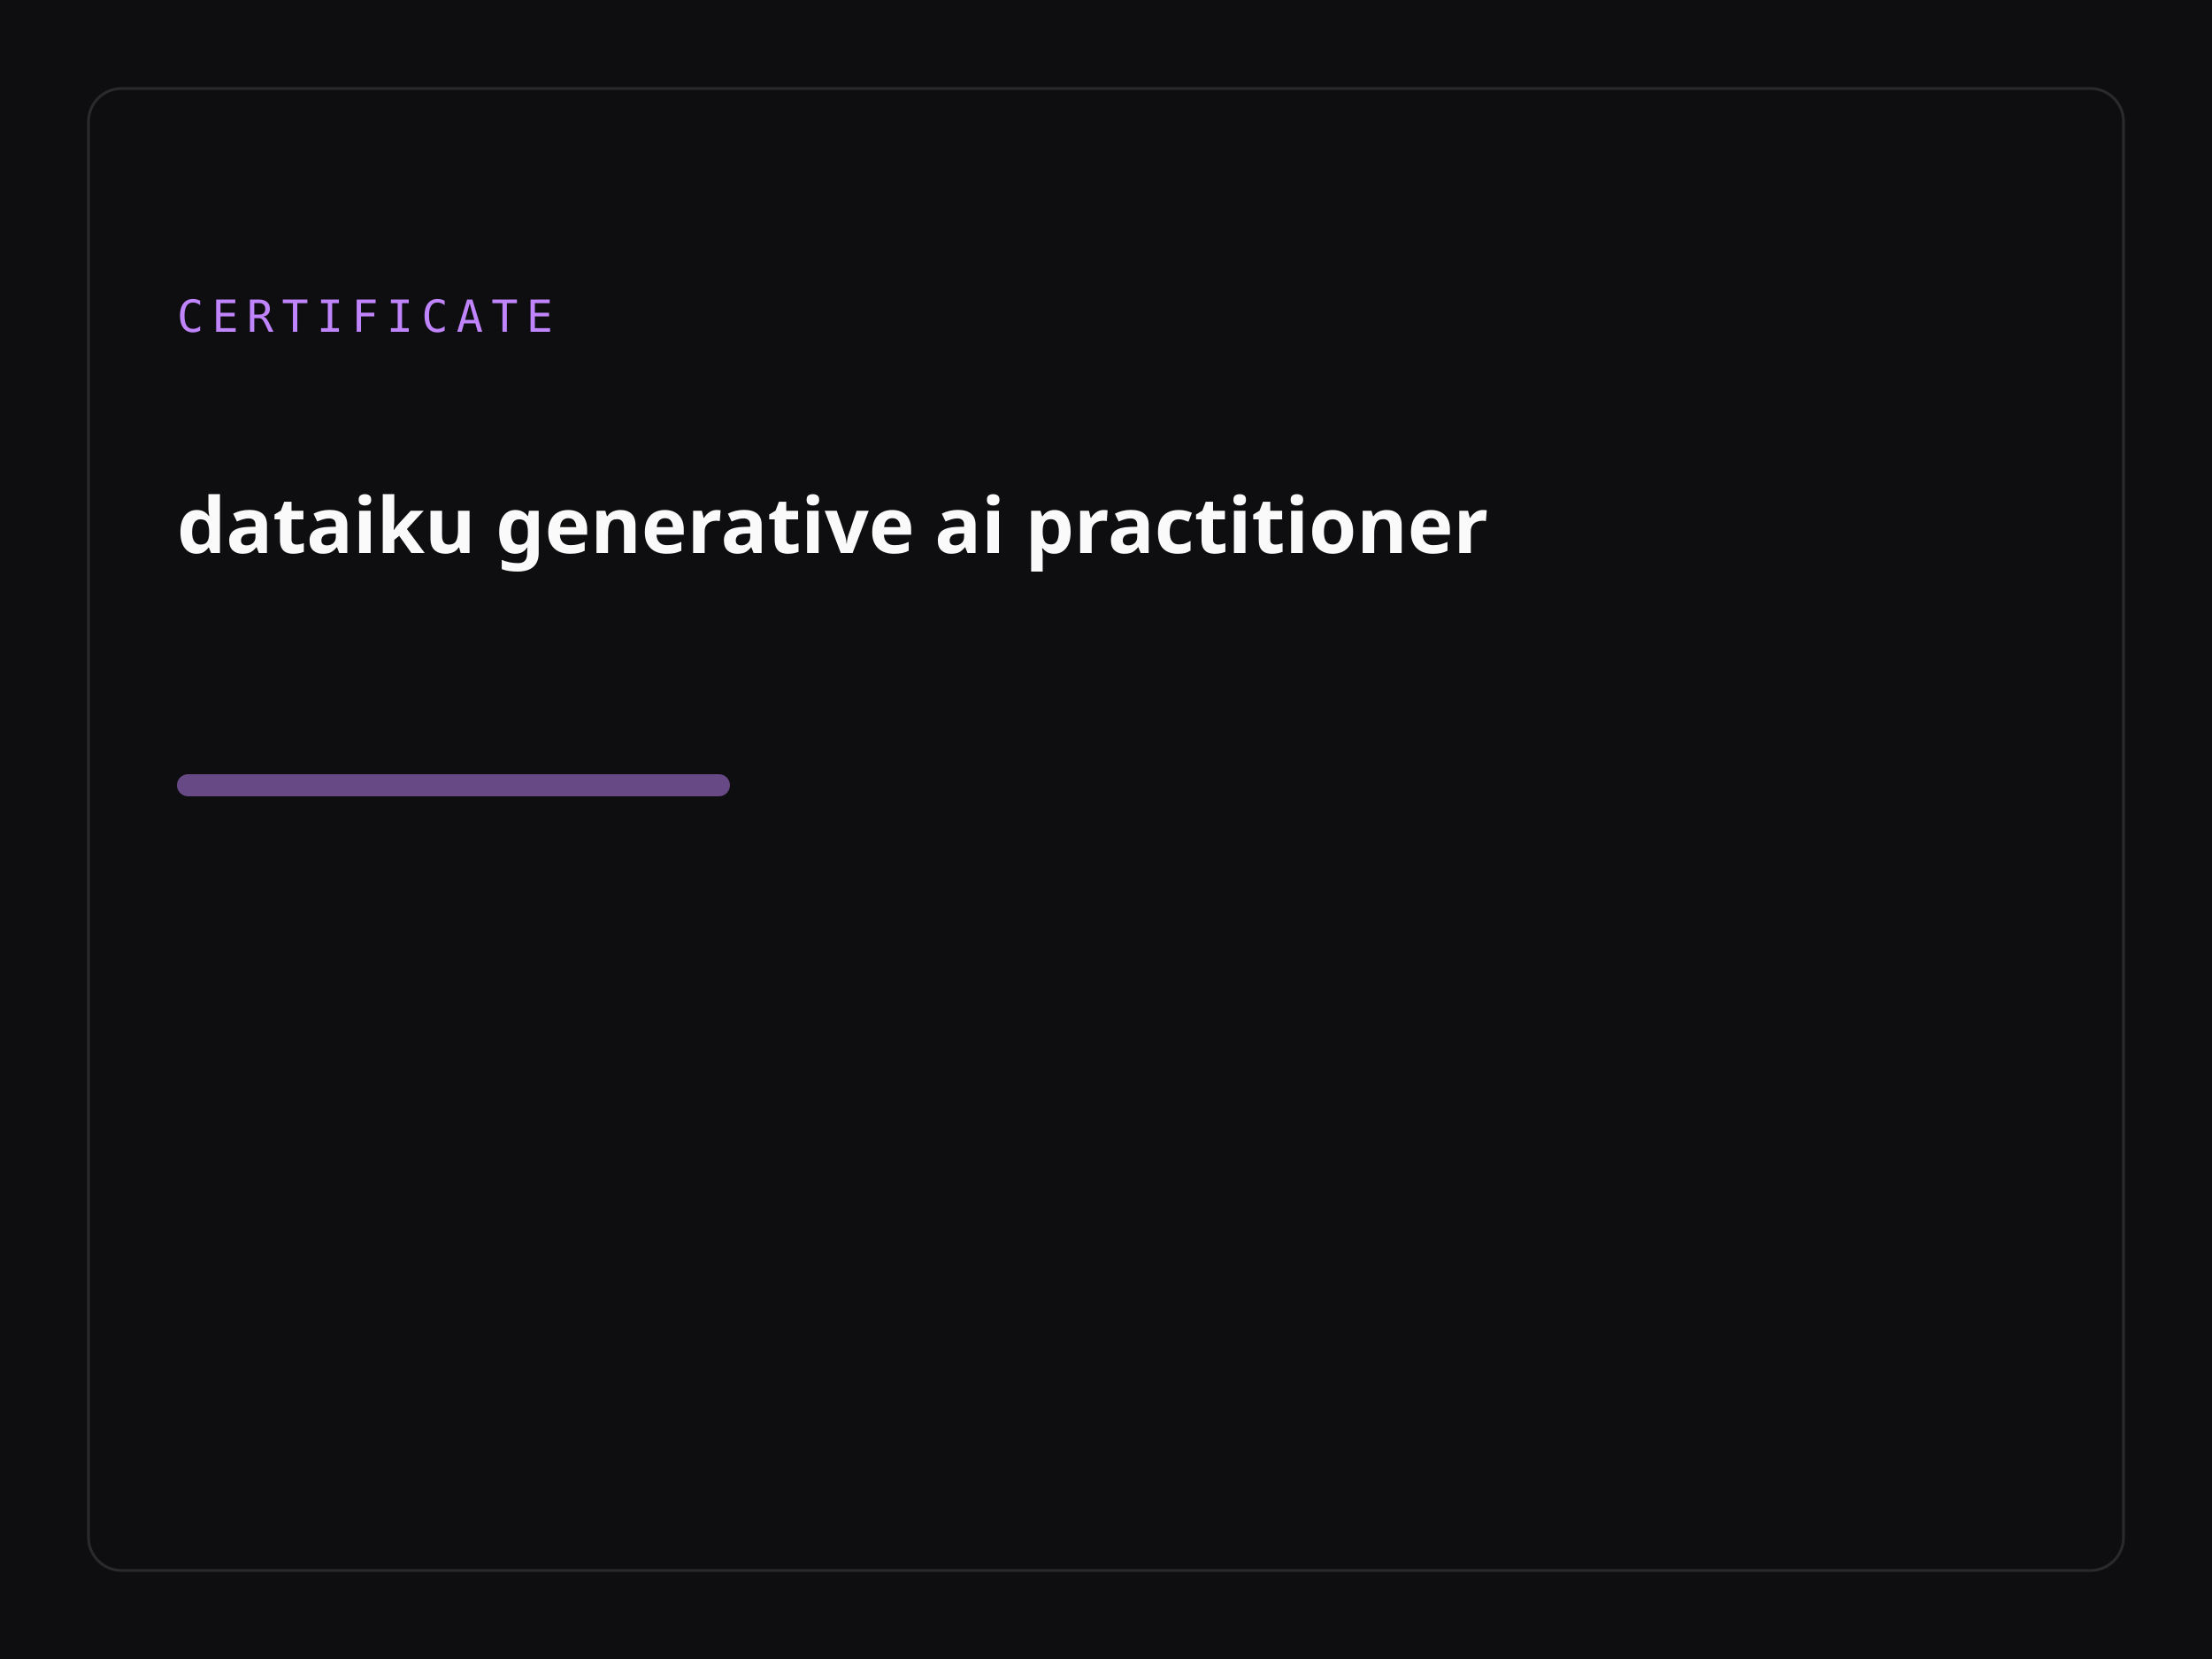
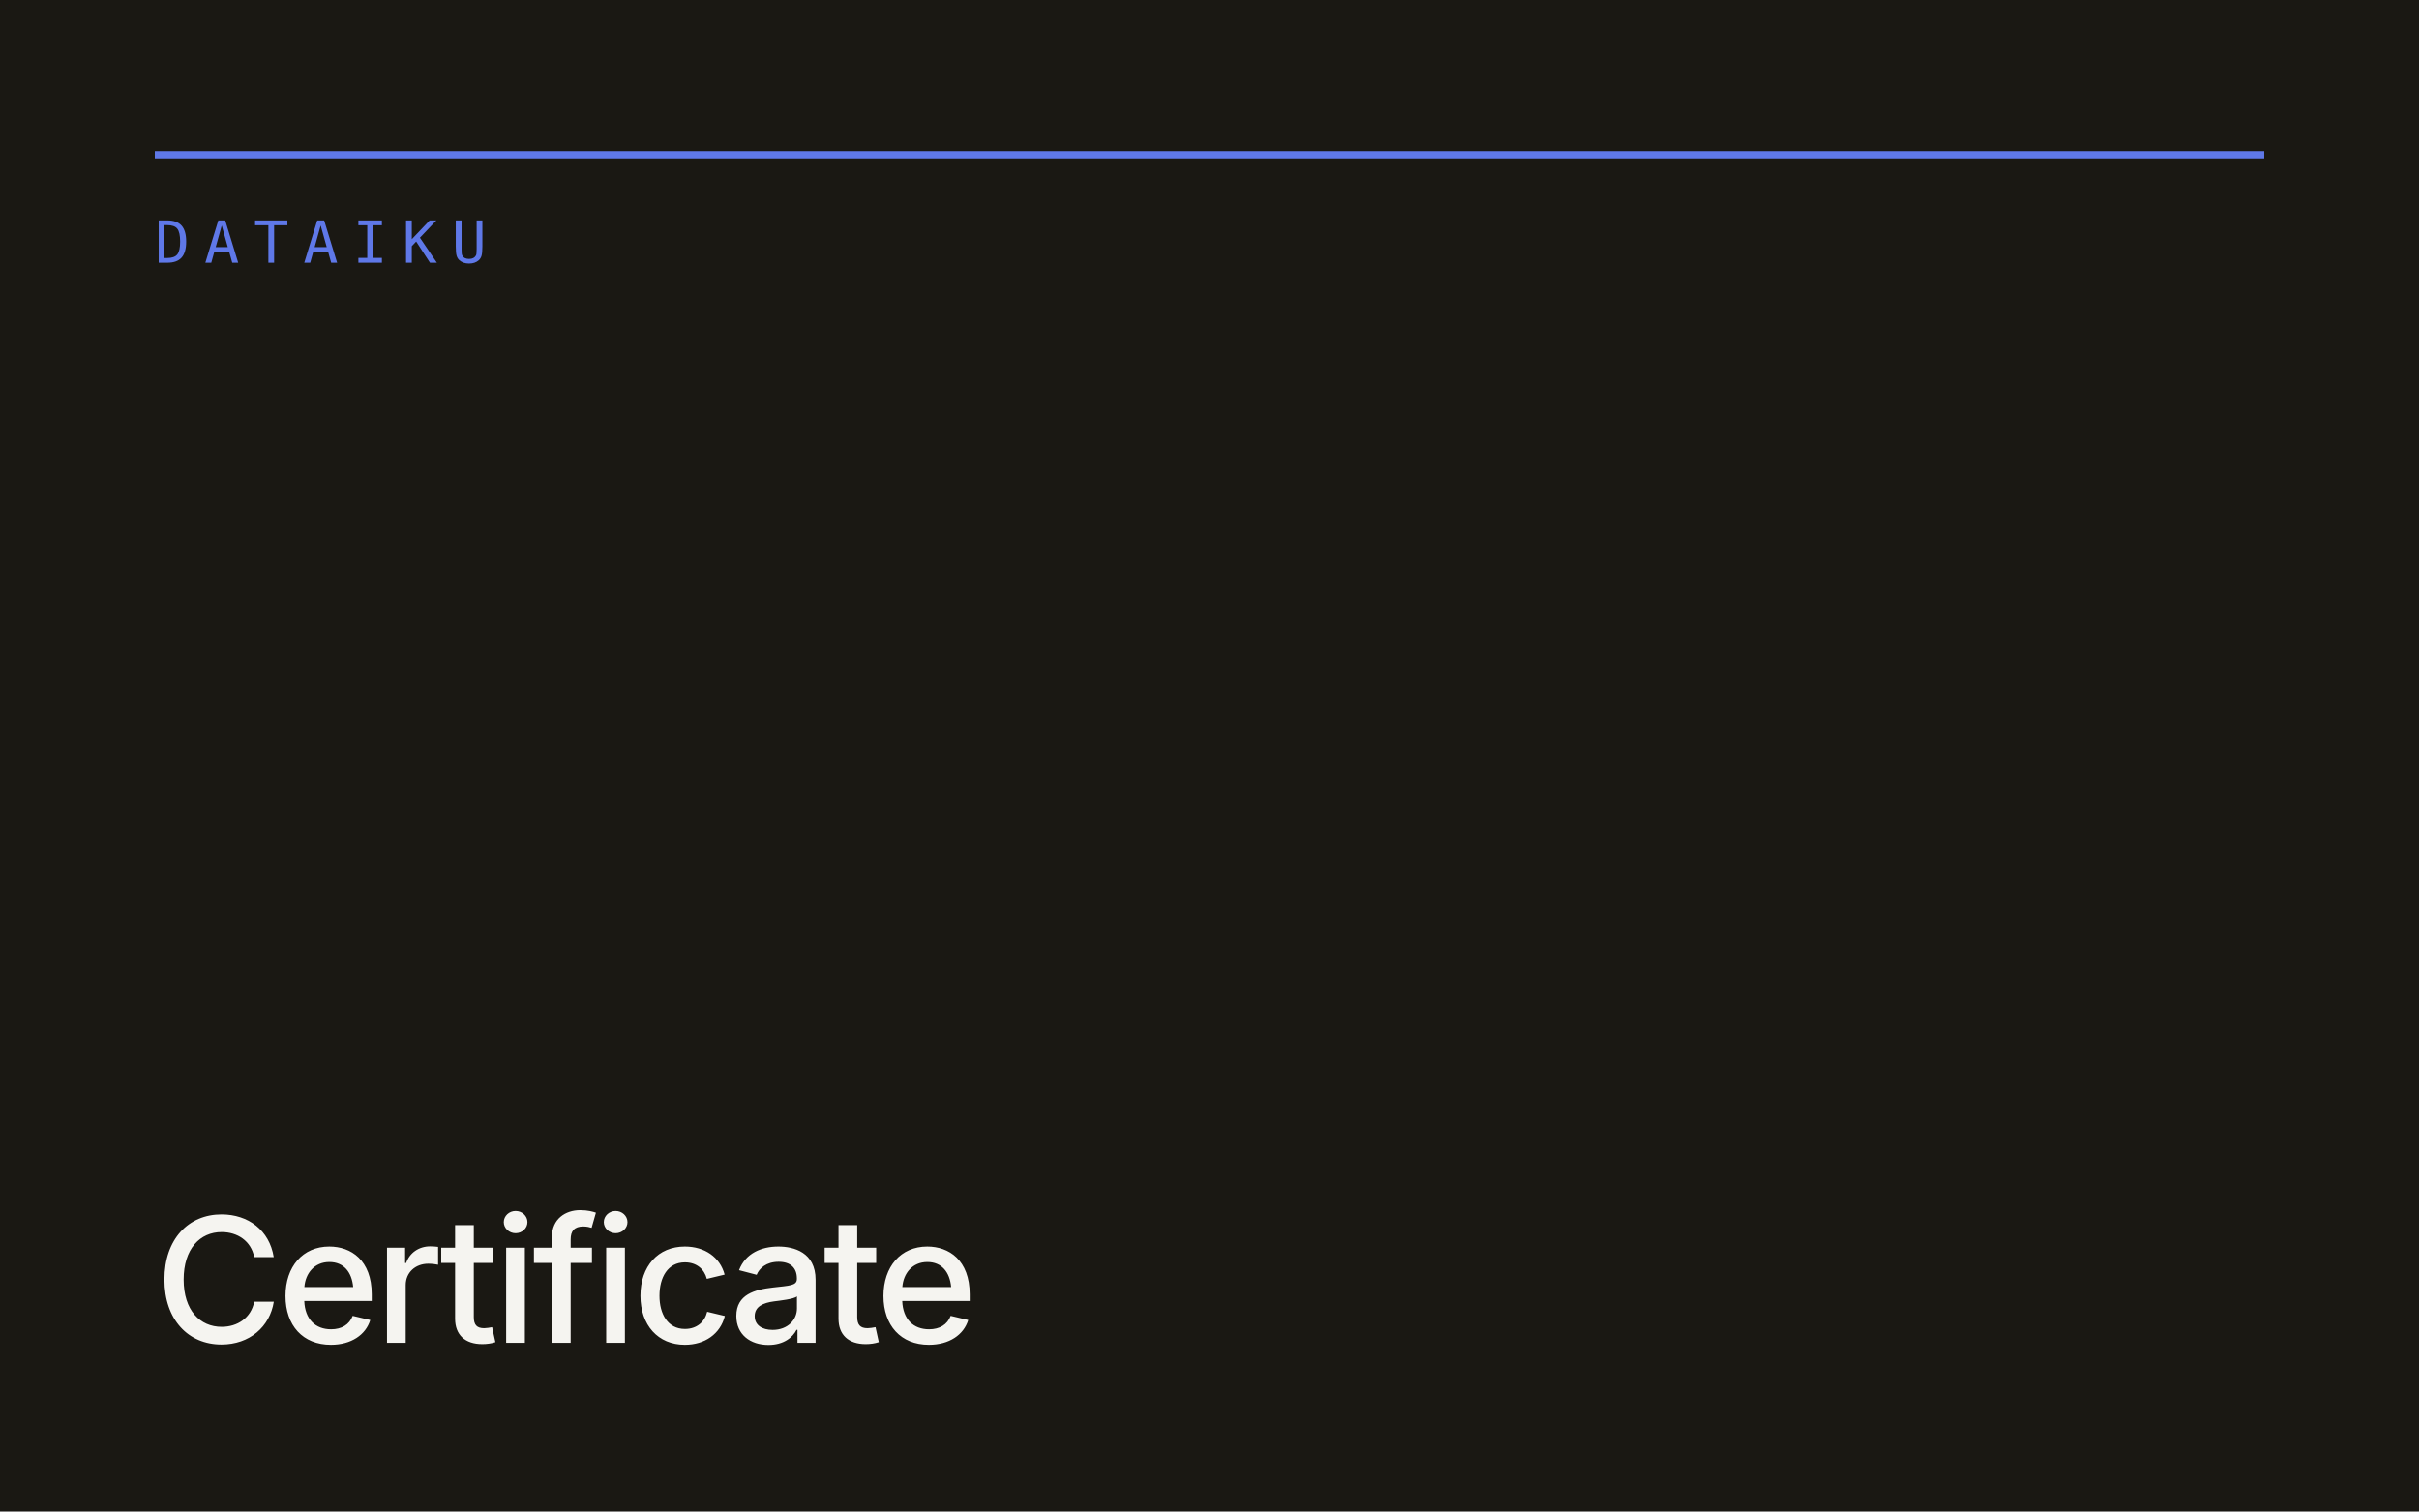
- <svg xmlns="http://www.w3.org/2000/svg" width="800" height="600" viewBox="0 0 800 600" fill="none">
-   <rect width="800" height="600" fill="#0e0e11" />
-   <rect x="32" y="32" width="736" height="536" rx="12" stroke="#ffffff" stroke-opacity="0.12" />
-   <text x="64" y="120" fill="#c084fc" font-family="ui-monospace, monospace" font-size="16" letter-spacing="3">CERTIFICATE</text>
-   <text x="64" y="200" fill="#fafafa" font-family="system-ui, sans-serif" font-size="28" font-weight="600">dataiku generative ai practitioner</text>
-   <rect x="64" y="280" width="200" height="8" rx="4" fill="#c084fc" fill-opacity="0.5" />
+ <svg xmlns="http://www.w3.org/2000/svg" width="1000" height="625" viewBox="0 0 1000 625" fill="none" role="img">
+   <rect width="1000" height="625" fill="#1a1813" />
+   <path d="M64 64H936" stroke="#5f78e8" stroke-width="3" />
+   <text x="64" y="108.64" fill="#5f78e8" font-family="ui-monospace, 'Space Mono', monospace" font-size="24" letter-spacing="6">DATAIKU</text>
+   <text fill="#f5f4f0" font-family="'Outfit', system-ui, -apple-system, sans-serif" font-size="72" font-weight="500" letter-spacing="-2.16">
+     <tspan x="64" y="555.24">Certificate</tspan>
+   </text>
</svg>
